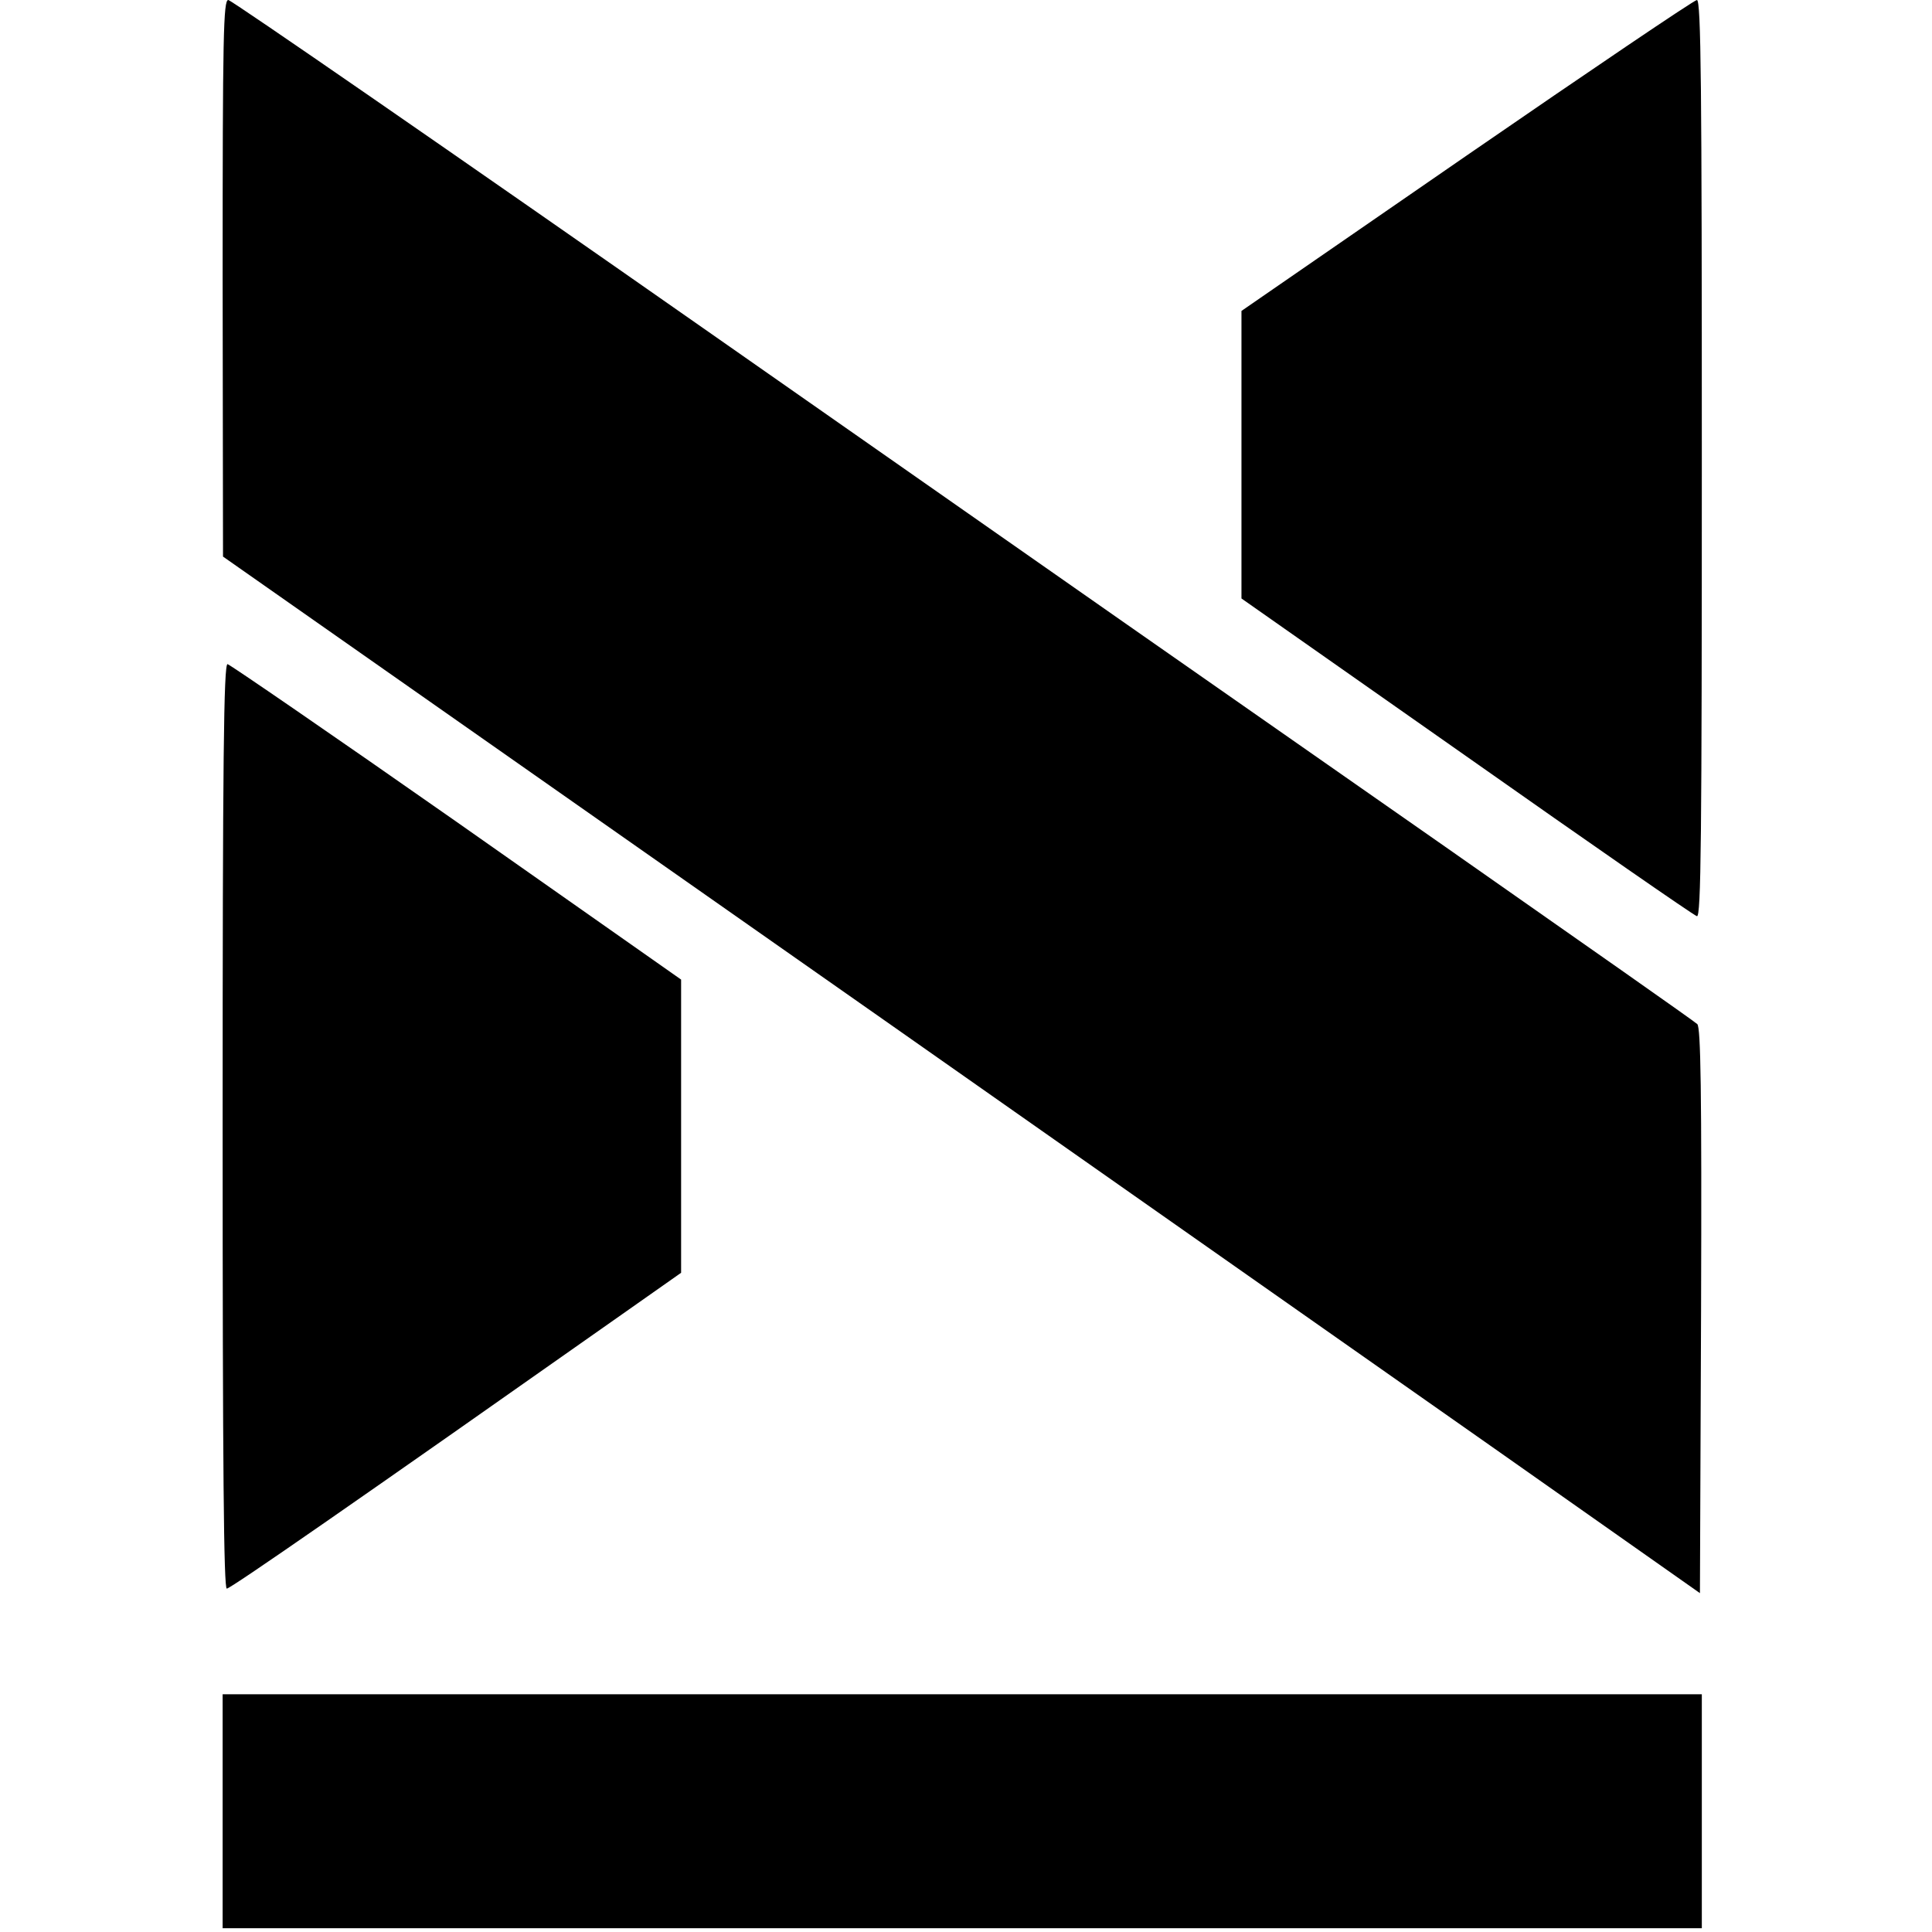
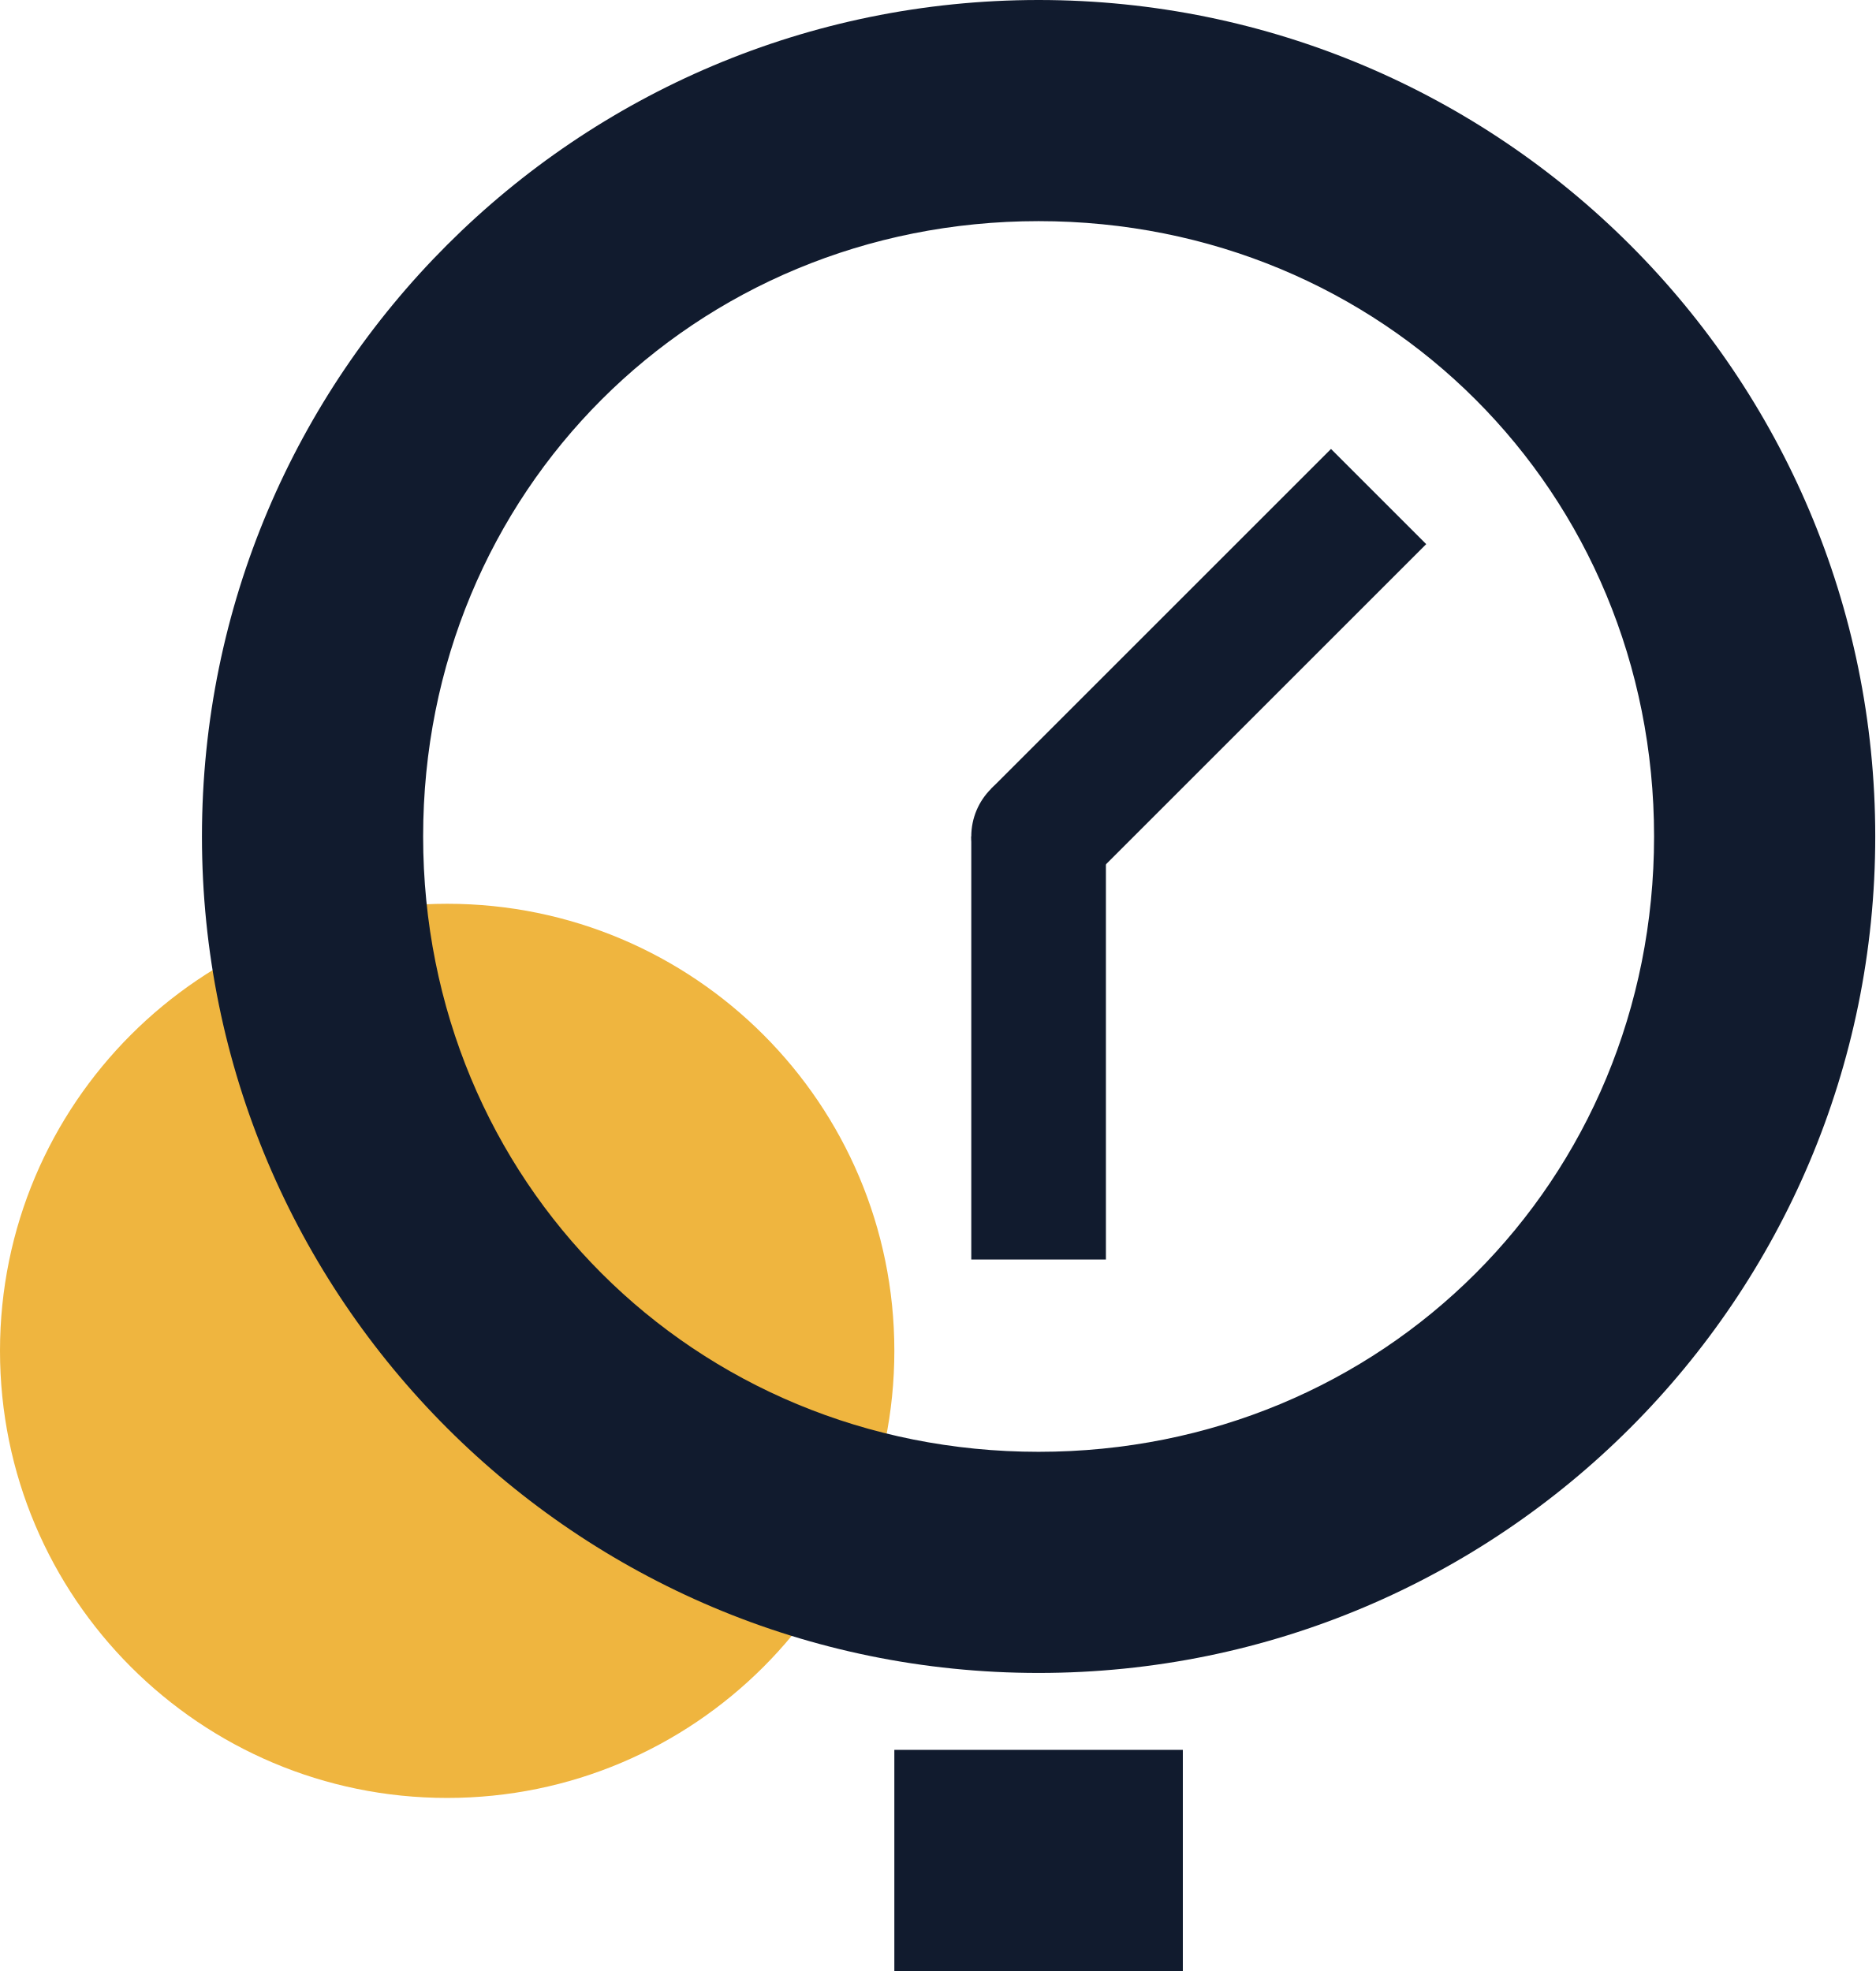
- <svg xmlns="http://www.w3.org/2000/svg" version="1.0" width="512pt" height="512pt" viewBox="0 0 512 512" preserveAspectRatio="xMidYMid meet">
-   <g transform="translate(0,512) scale(0.1,-0.1)" fill="#000000" stroke="none">
-     <path d="M590 4383 l1 -738 756 -530 c698 -489 1151 -807 2618 -1837 l540 -380 3 748 c2 590 -1 751 -10 760 -7 7 -308 218 -668 470 -360 251 -1230 859 -1933 1351 -702 491 -1284 893 -1292 893 -13 0 -15 -92 -15 -737z" />
-     <path d="M3887 4708 l-597 -412 0 -381 0 -381 597 -419 c328 -231 602 -421 610 -423 11 -3 13 204 13 1212 0 987 -2 1216 -13 1216 -7 0 -282 -186 -610 -412z" />
-     <path d="M590 2135 c0 -910 3 -1225 11 -1225 10 0 343 231 1049 728 l155 109 0 389 0 388 -595 418 c-327 229 -601 417 -607 418 -10 0 -13 -251 -13 -1225z" />
-     <path d="M590 320 l0 -310 1960 0 1960 0 0 310 0 310 -1960 0 -1960 0 0 -310z" />
+ <svg xmlns="http://www.w3.org/2000/svg" width="195" height="205" viewBox="0 0 195 205">
+   <g transform="translate(-142 -163)">
+     <path d="M46.5,0A46.5,46.5,0,1,1,0,46.5,46.5,46.5,0,0,1,46.5,0Z" transform="translate(142 257)" fill="#efb53f" />
+     <path d="M70.761,171.364h30v-23h-30Z" transform="translate(164.238 196.636)" fill="#111b2e" fill-rule="evenodd" />
+     <path d="M0,0H14V44H0Z" transform="translate(243 250)" fill="#111b2e" />
+     <g transform="translate(259.9 -80.926) rotate(45)">
+       <path d="M0,0H14V50H0Z" transform="translate(220 191)" fill="#111b2e" />
+       <path d="M0,0H14V50H0Z" transform="translate(220 241)" fill="none" />
+     </g>
+     <path d="M7,0A7,7,0,1,1,0,7,7,7,0,0,1,7,0Z" transform="translate(243 243)" fill="#111b2e" />
+     <path d="M87,23C51.159,23,23,51.159,23,87s28.159,64,64,64,64-28.159,64-64S122.841,23,87,23M87,0A87,87,0,1,1,0,87,87,87,0,0,1,87,0Z" transform="translate(163 163)" fill="#111b2e" />
  </g>
</svg>
